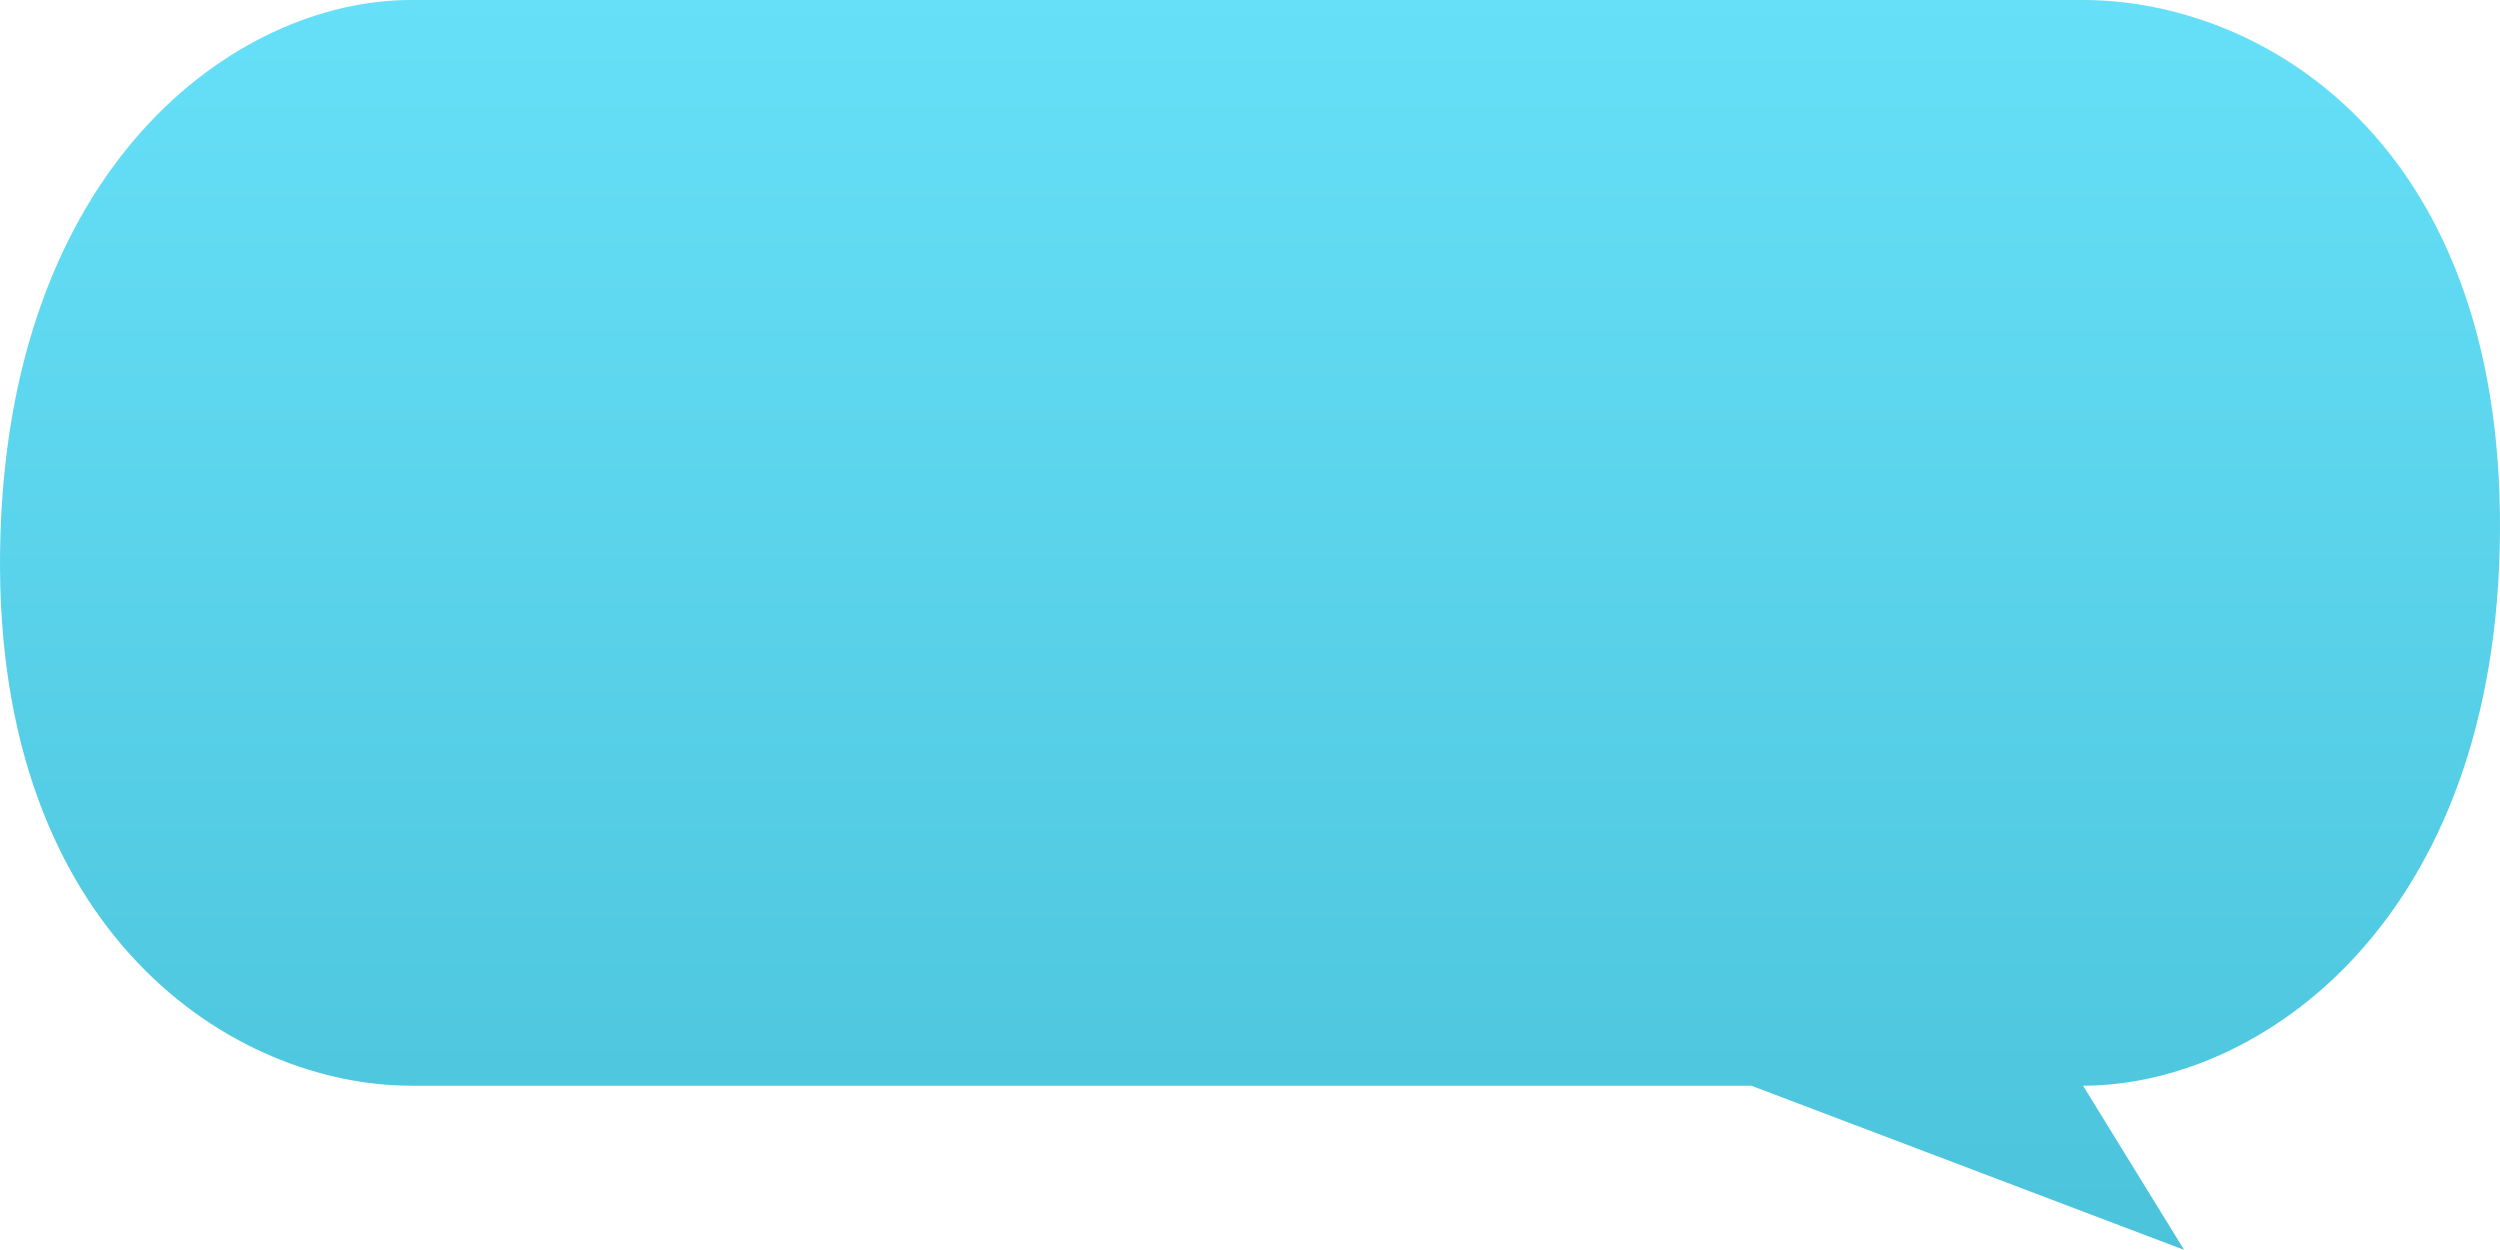
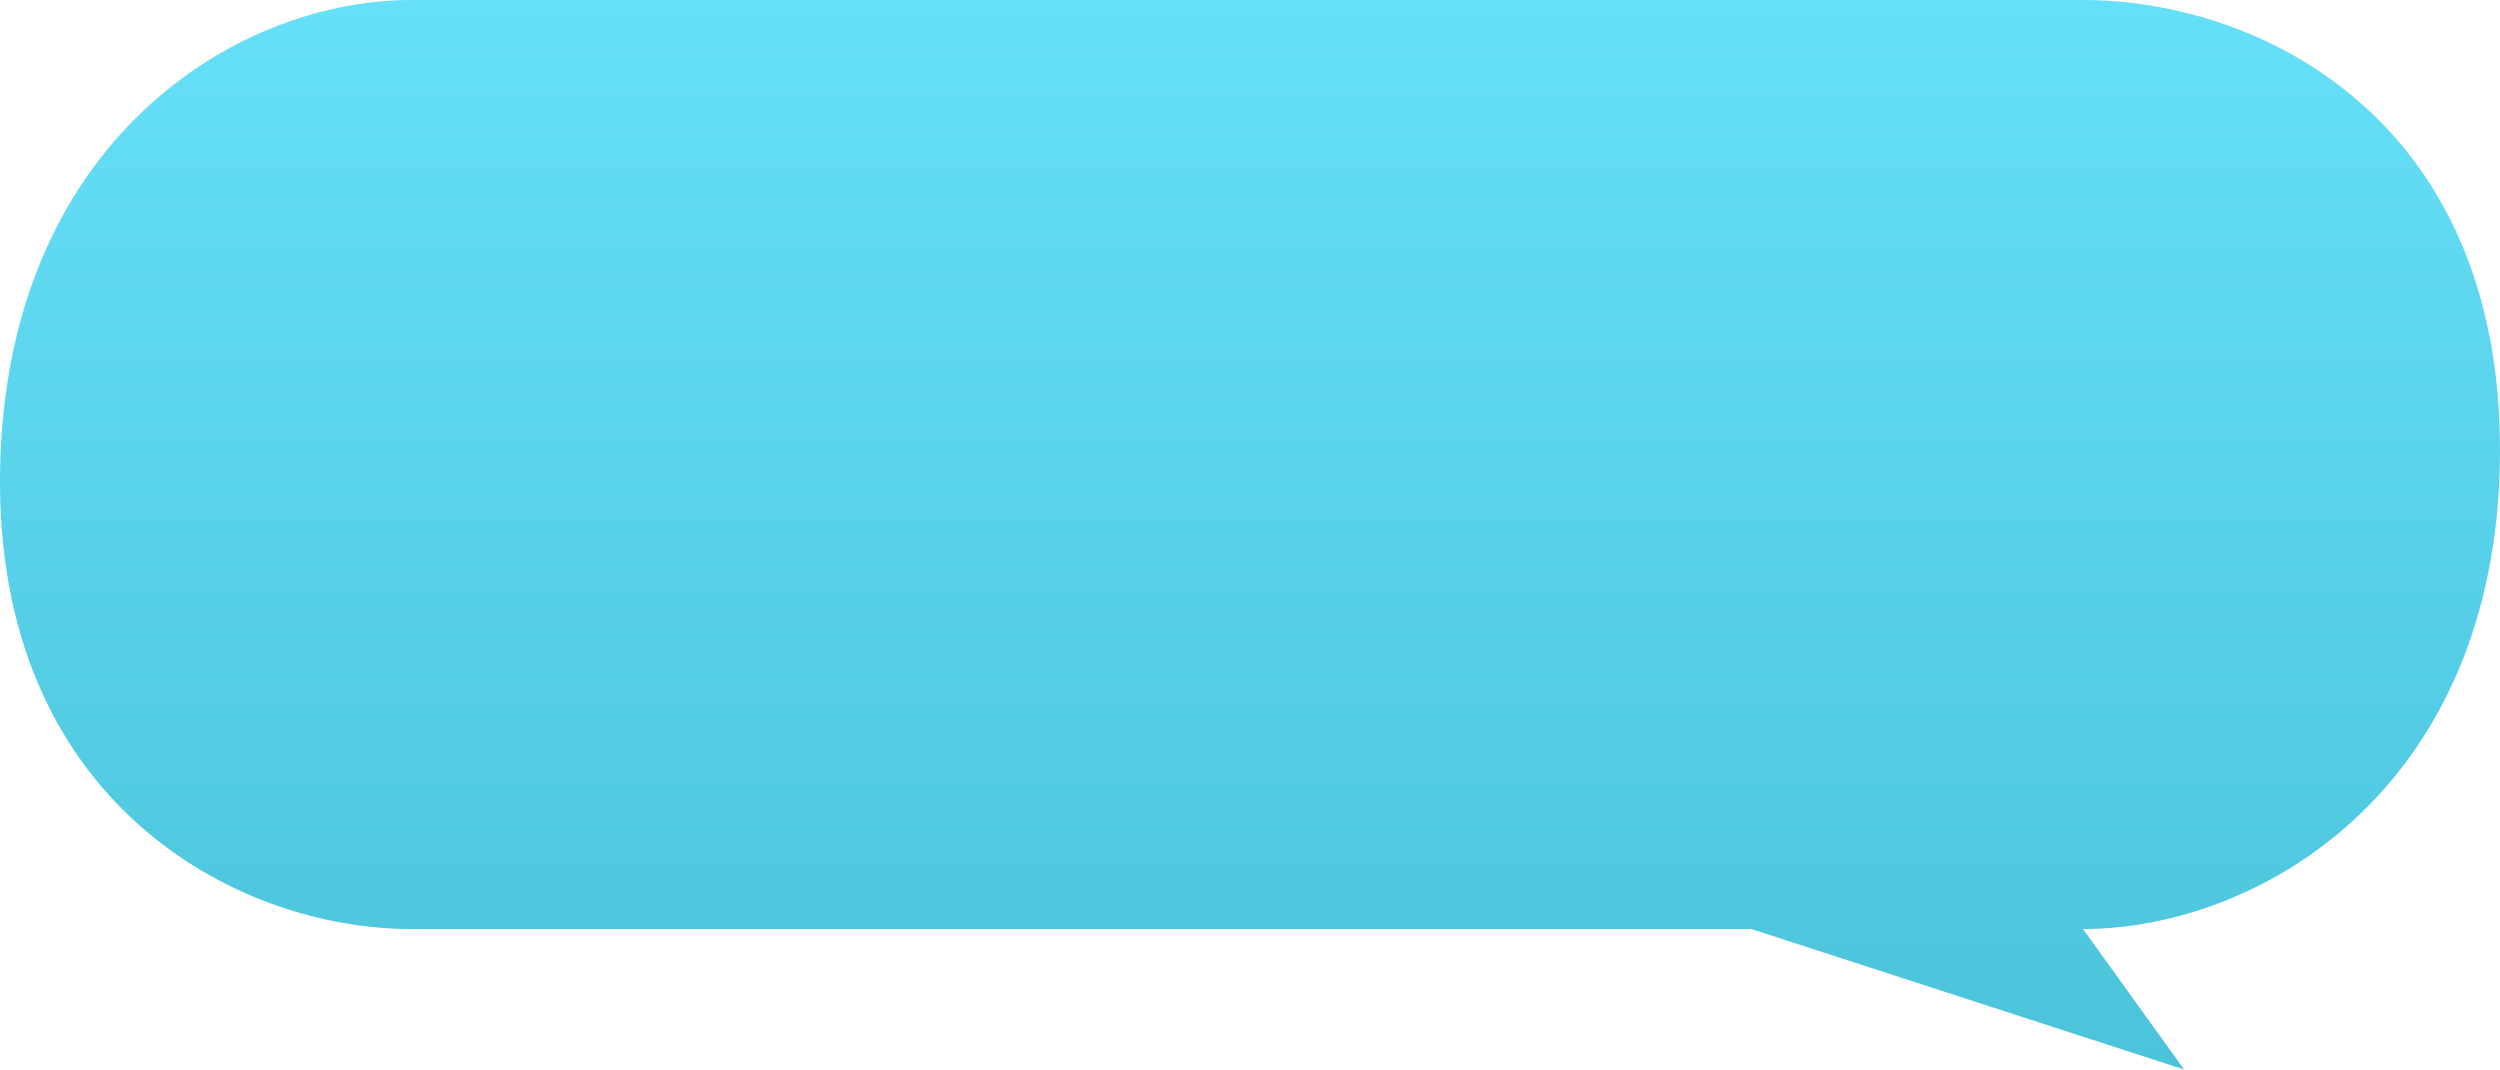
- <svg xmlns="http://www.w3.org/2000/svg" width="1312.793" height="656.334" viewBox="0 0 1312.793 656.334">
+ <svg xmlns="http://www.w3.org/2000/svg" width="1438.108" height="615.231" viewBox="0 0 1438.108 615.231">
  <defs>
    <linearGradient id="linear-gradient" x1="0.5" x2="0.5" y2="1" gradientUnits="objectBoundingBox">
      <stop offset="0" stop-color="#66e0f8" />
      <stop offset="1" stop-color="#4ac3db" />
    </linearGradient>
  </defs>
-   <path id="Tracé_1065" data-name="Tracé 1065" d="M167.51,62.271H1045.49c92.513,0,219.908,72.444,218.945,278.286S1138,632.394,1045.49,632.394l53.073,86.211L871.317,632.394H167.51C75,632.394-50.919,553.621-48.312,351.84S75,62.271,167.51,62.271Z" transform="translate(48.352 -62.271)" fill="url(#linear-gradient)" />
+   <path id="Tracé_1065" data-name="Tracé 1065" d="M188.115,62.271H1149.9c101.344,0,240.9,67.907,239.845,260.858S1251.249,596.69,1149.9,596.69l58.139,80.812L959.106,596.69H188.115c-101.344,0-239.279-73.84-236.424-262.984S86.771,62.271,188.115,62.271Z" transform="translate(48.352 -62.271)" fill="url(#linear-gradient)" />
</svg>
